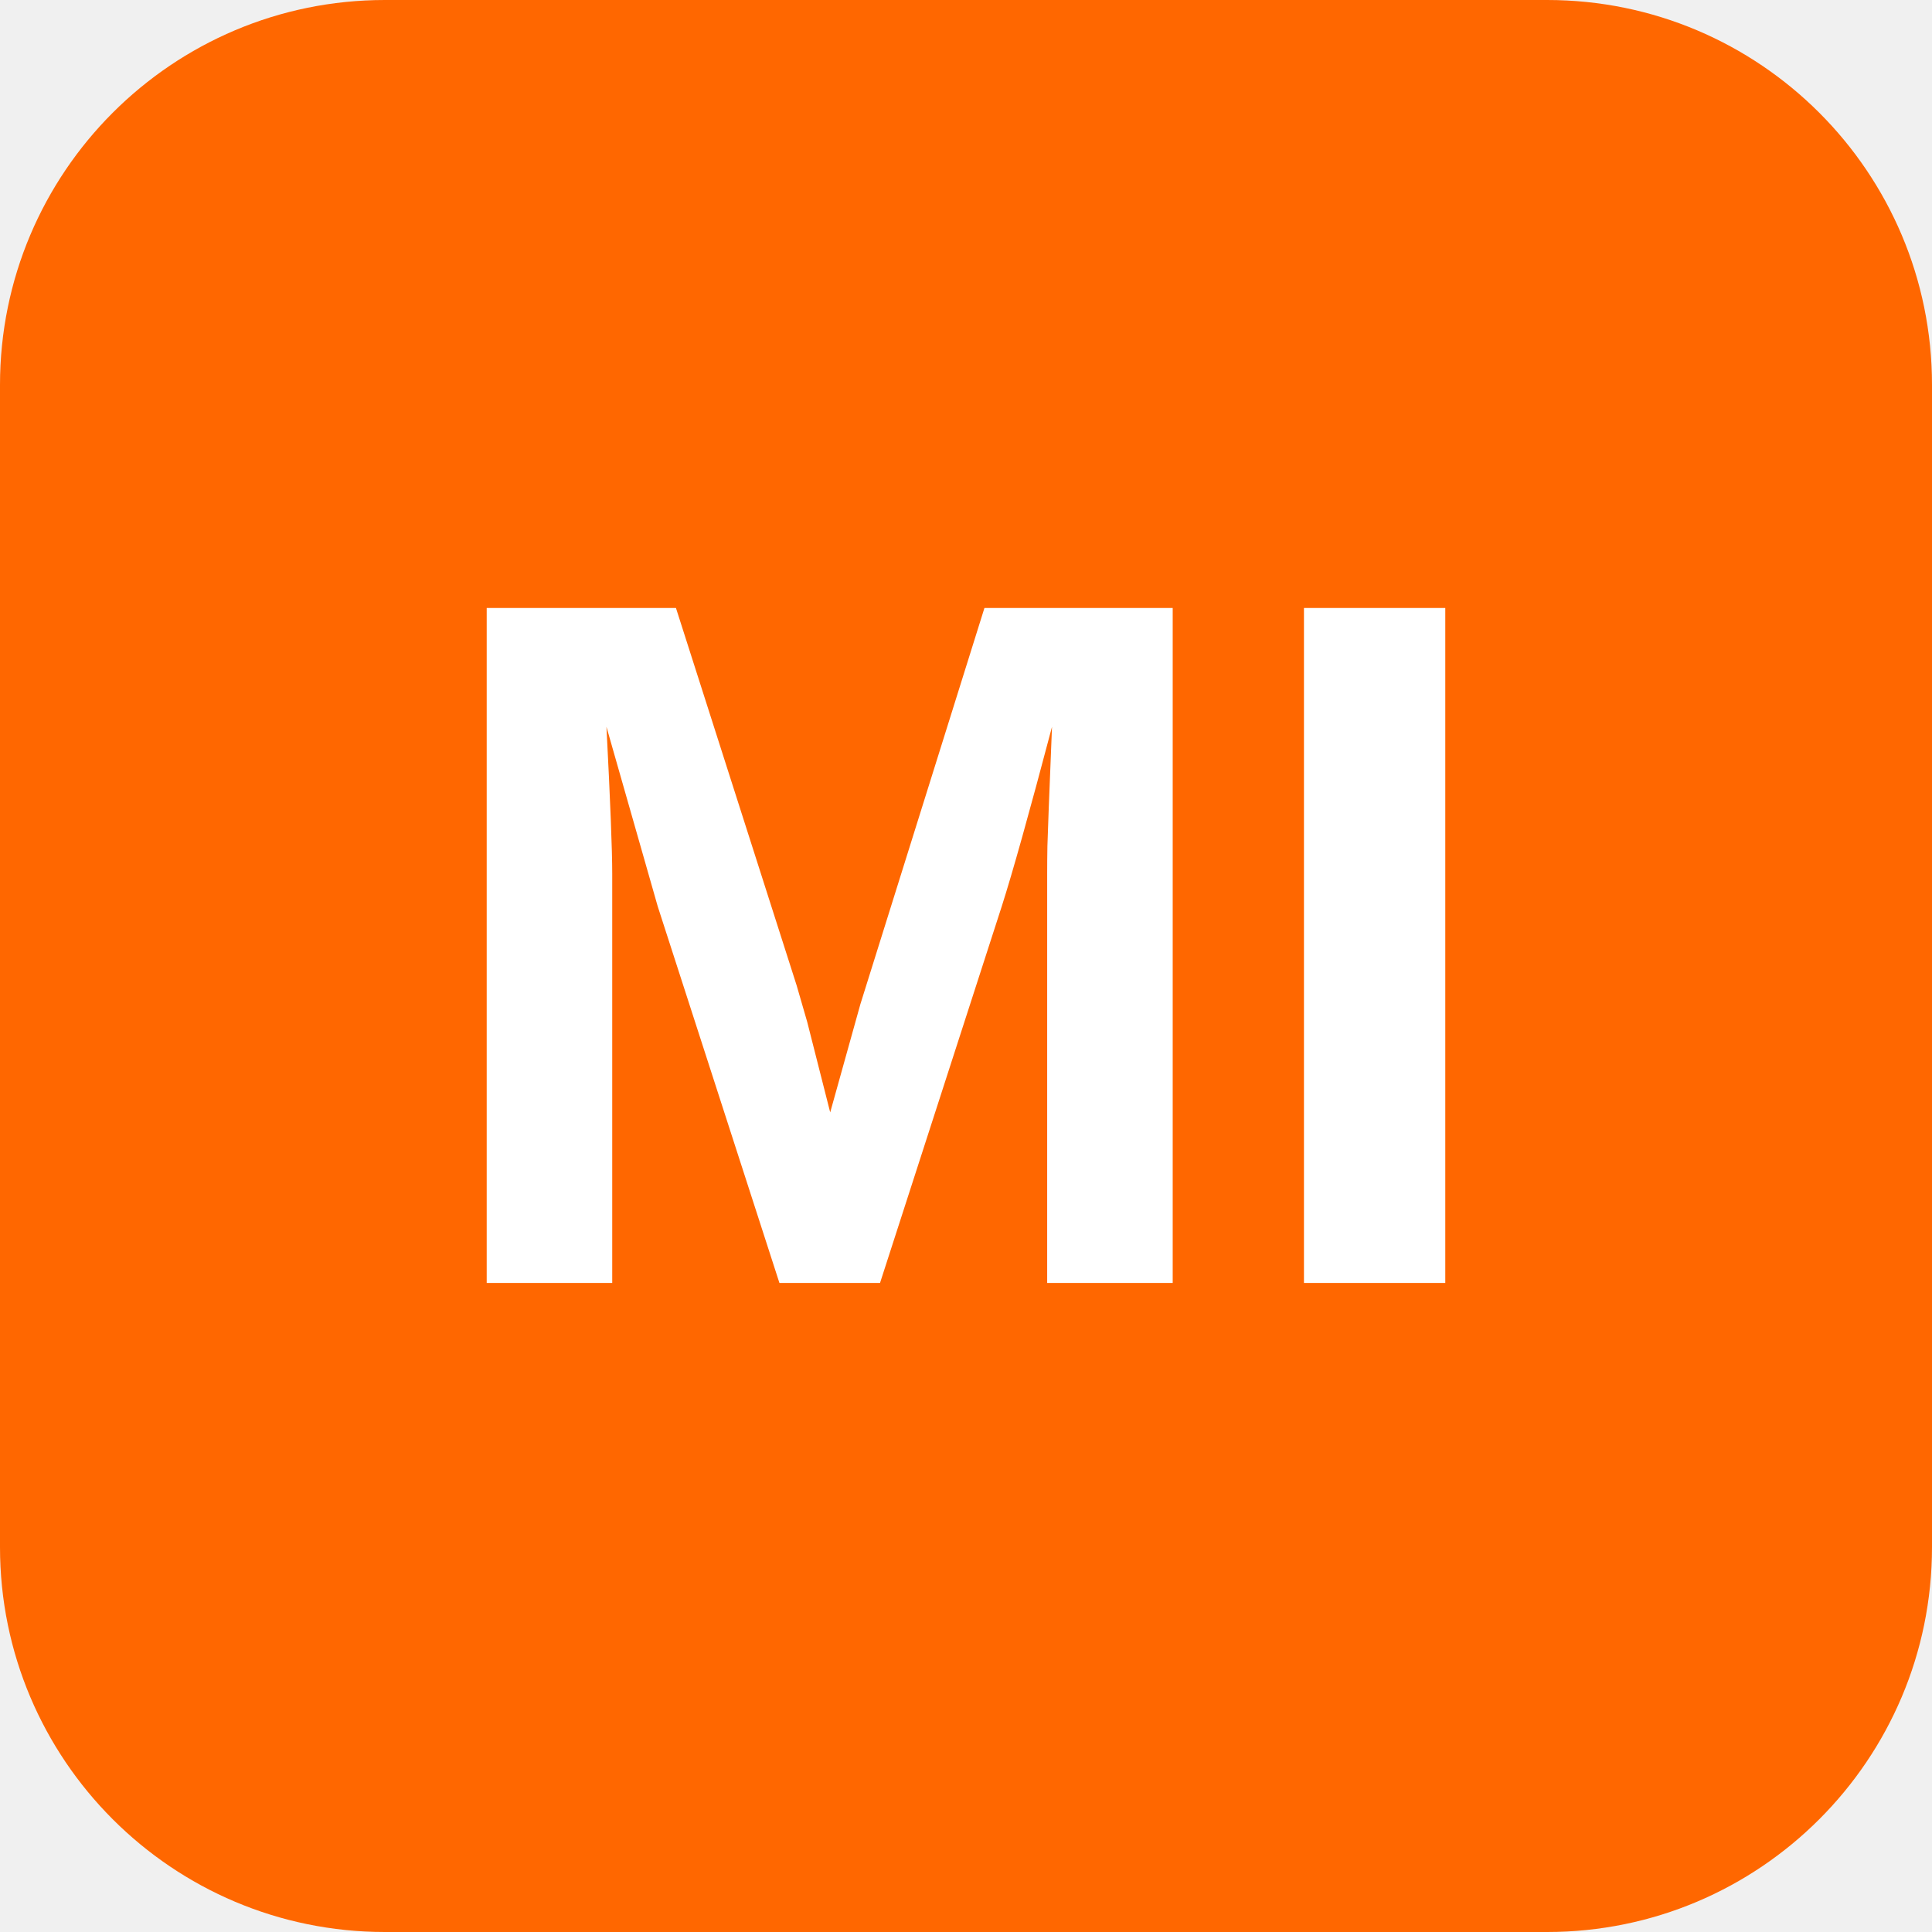
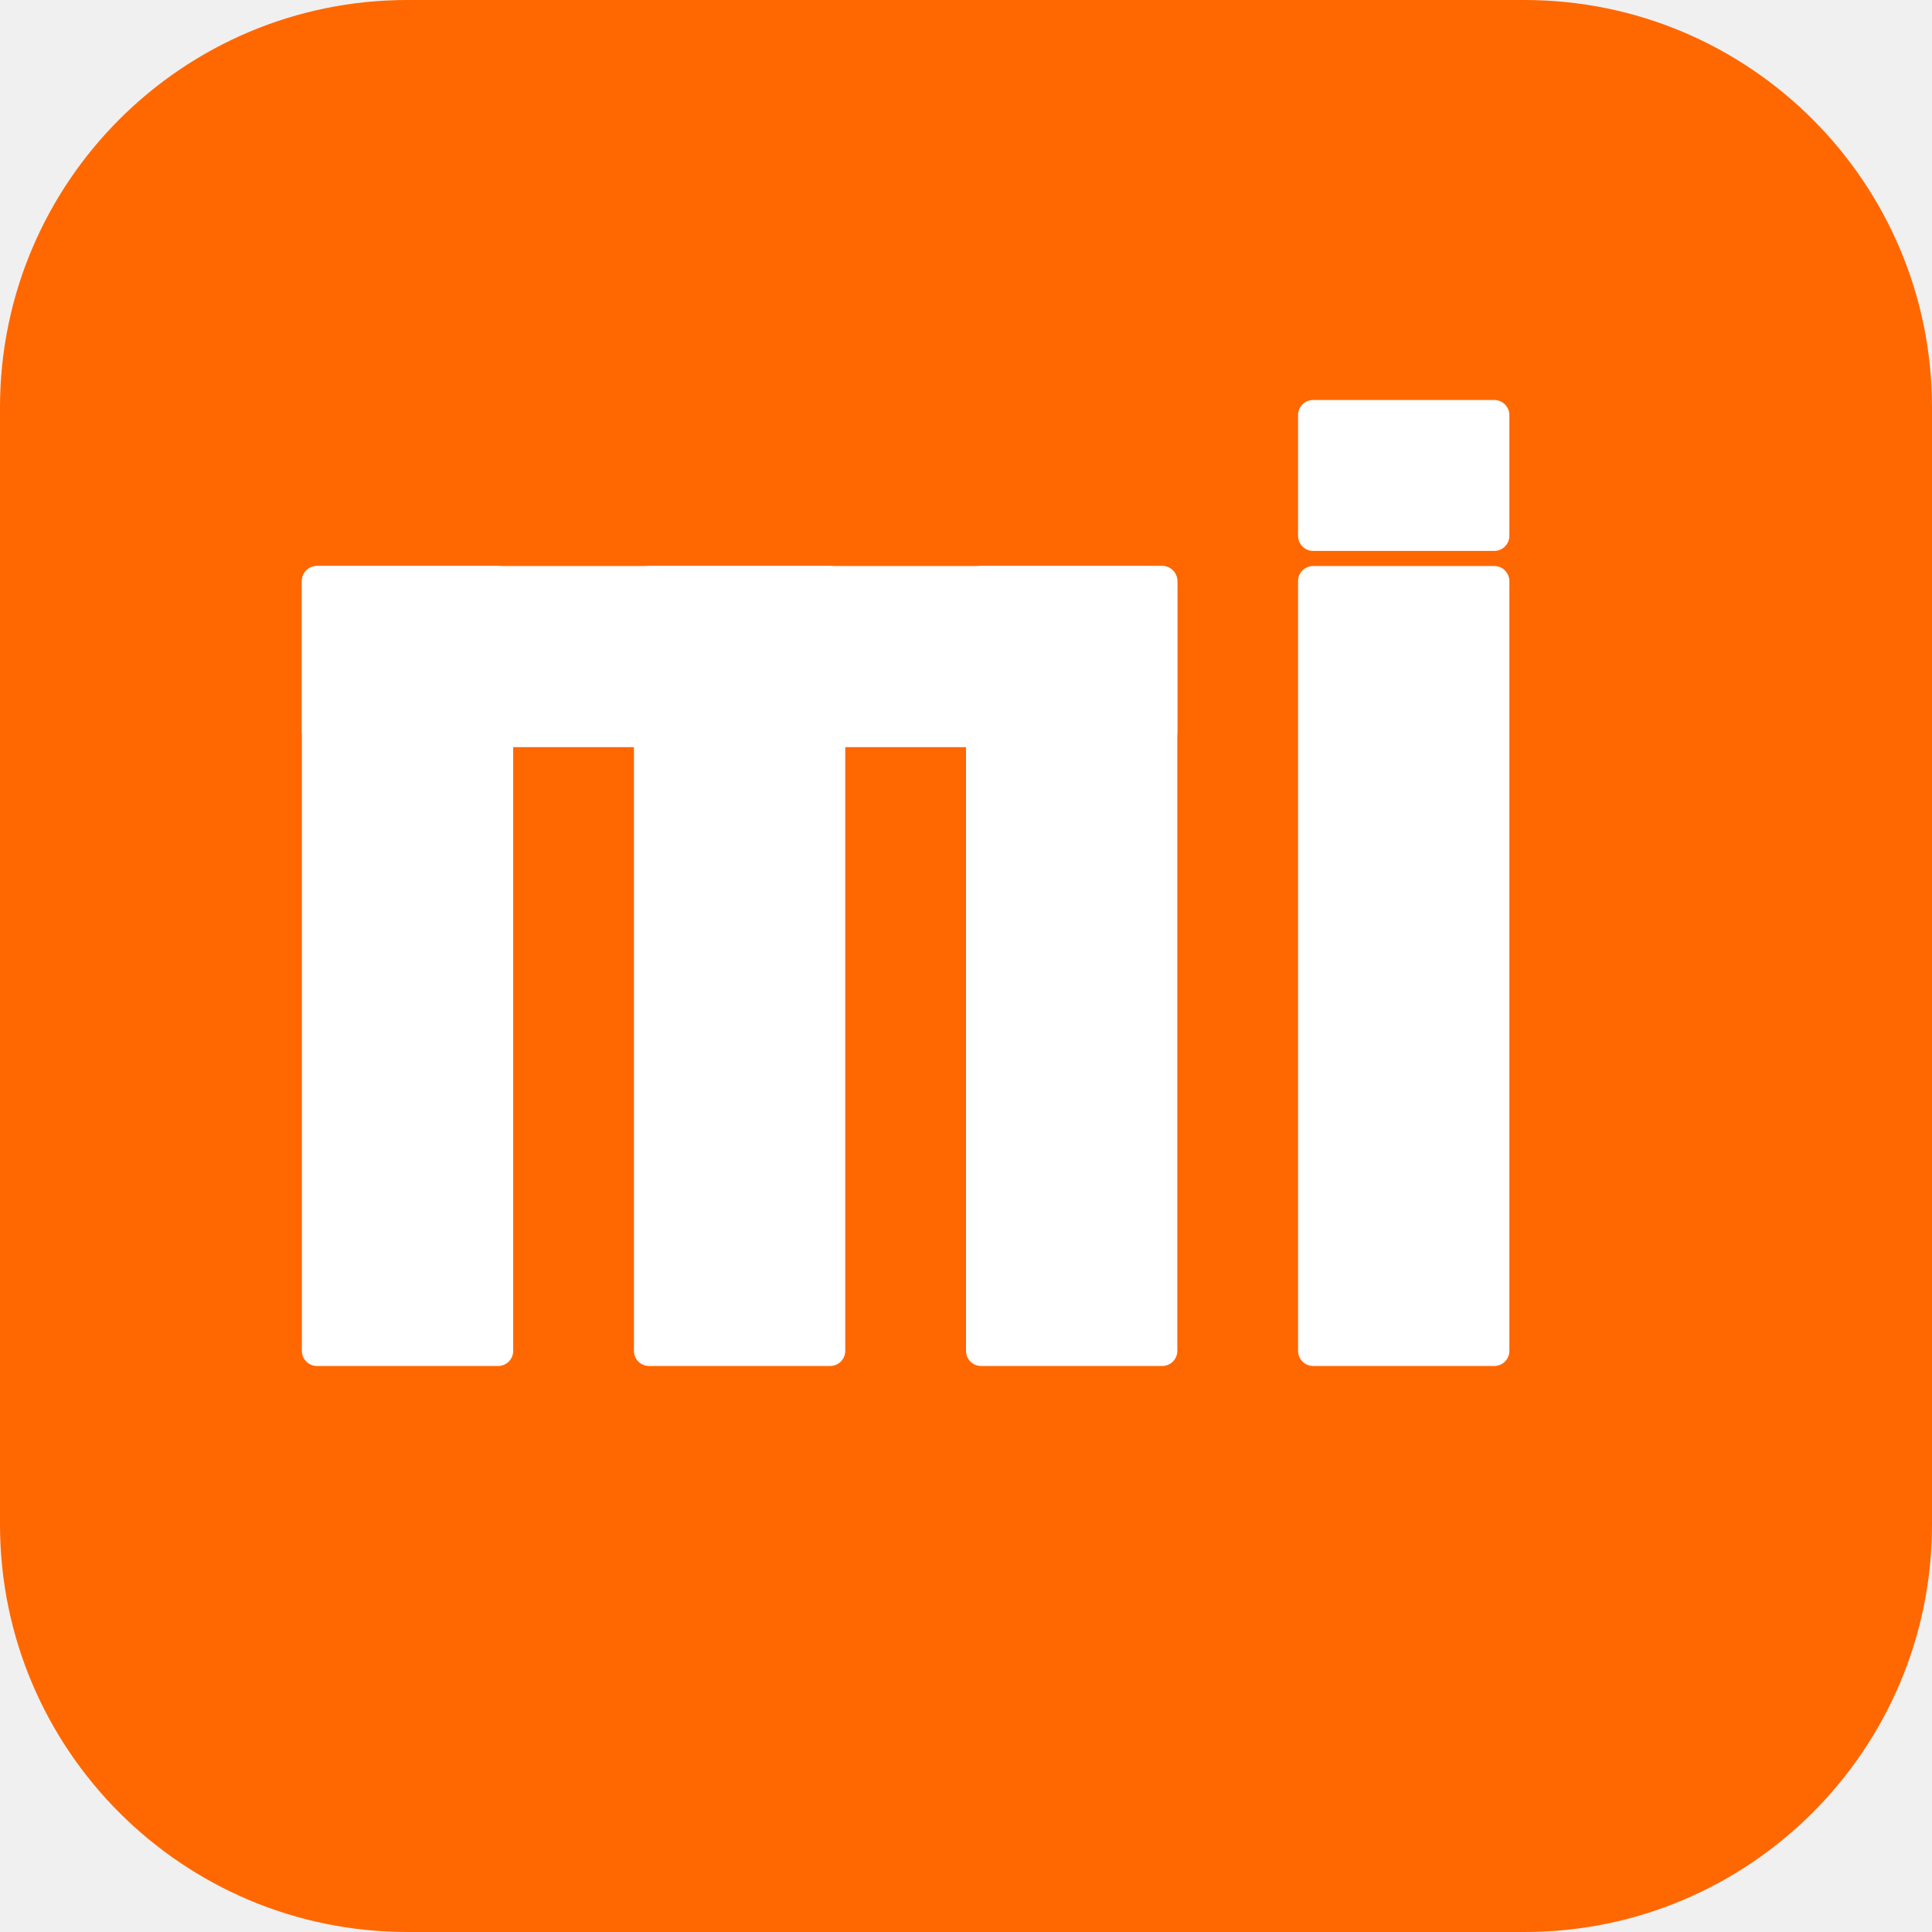
<svg xmlns="http://www.w3.org/2000/svg" viewBox="0 0 512 512">
-   <rect width="512" height="512" rx="102" fill="#FF6700" />
-   <text x="256" y="340" text-anchor="middle" font-family="Arial, Helvetica, sans-serif" font-size="260" font-weight="bold" fill="white">MI</text>
+   <rect width="512" height="512" rx="108" fill="#FF6700" />
+   <g fill="white">
+     <rect x="80" y="150" width="56" height="212" rx="4" />
+     <rect x="168" y="150" width="56" height="212" rx="4" />
+     <rect x="256" y="150" width="56" height="212" rx="4" />
+     <rect x="80" y="150" width="232" height="48" rx="4" />
+     <rect x="344" y="150" width="56" height="212" rx="4" />
+     <rect x="344" y="106" width="56" height="40" rx="4" />
+   </g>
</svg>
